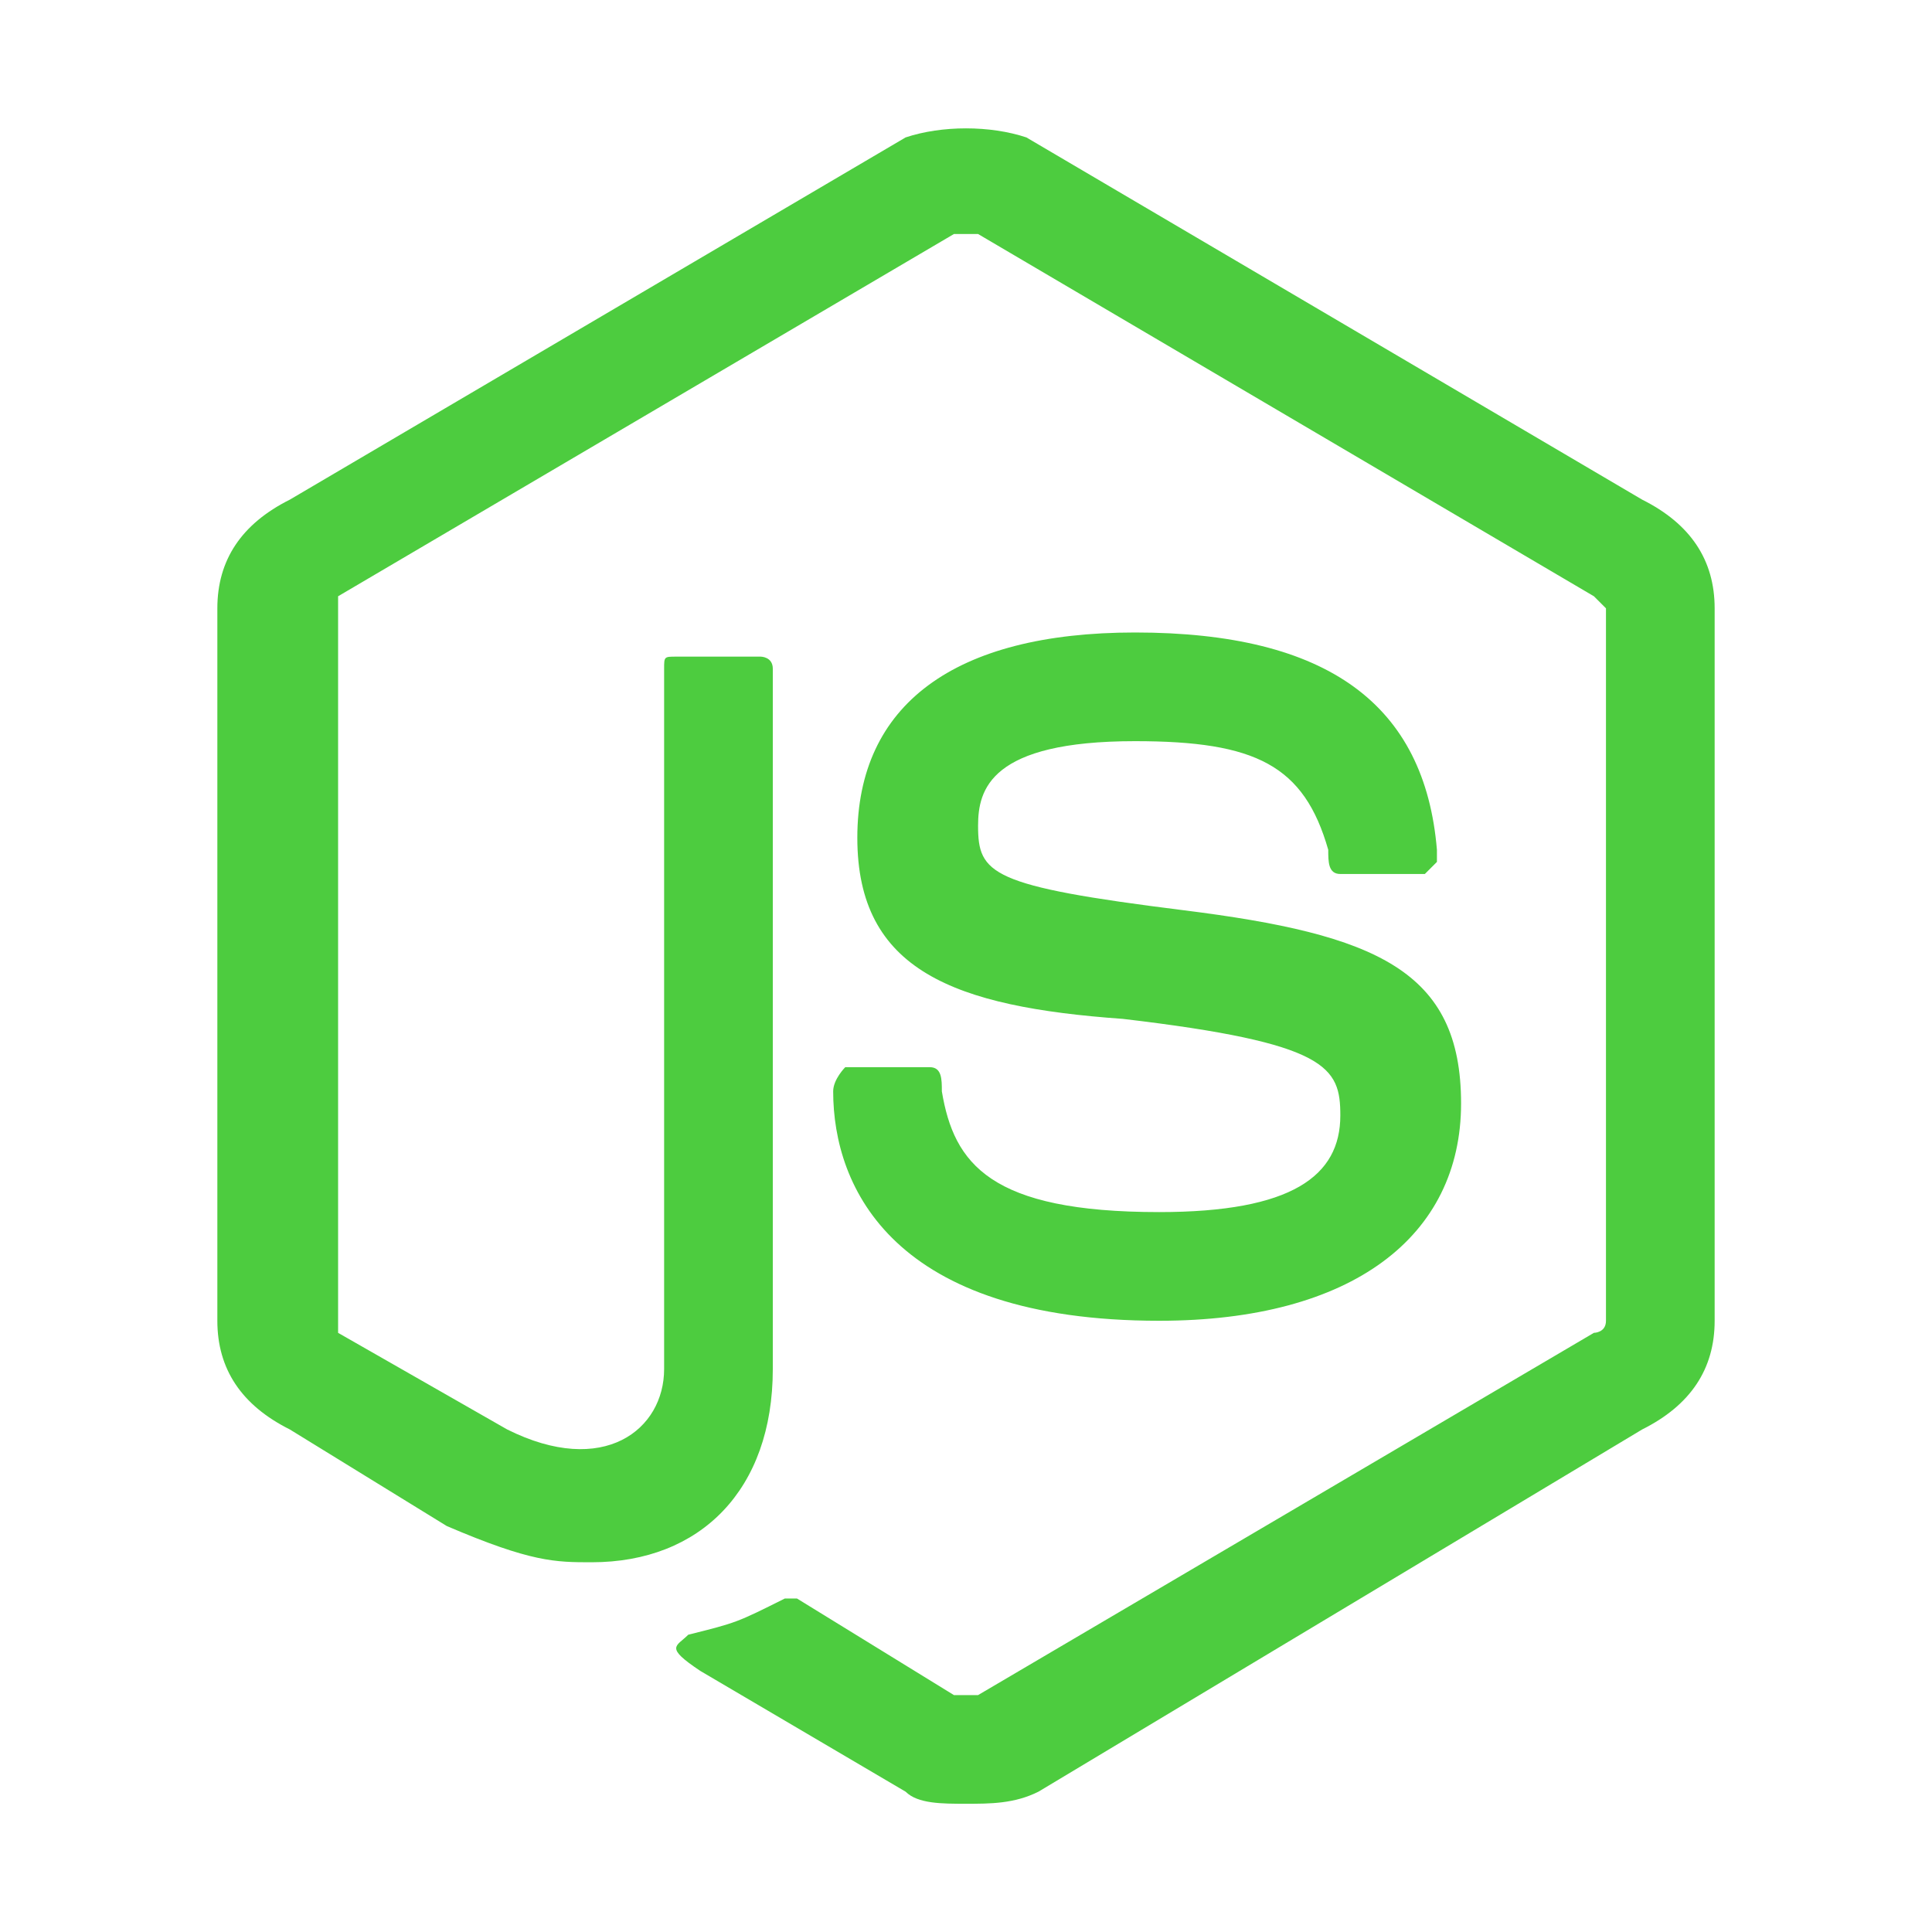
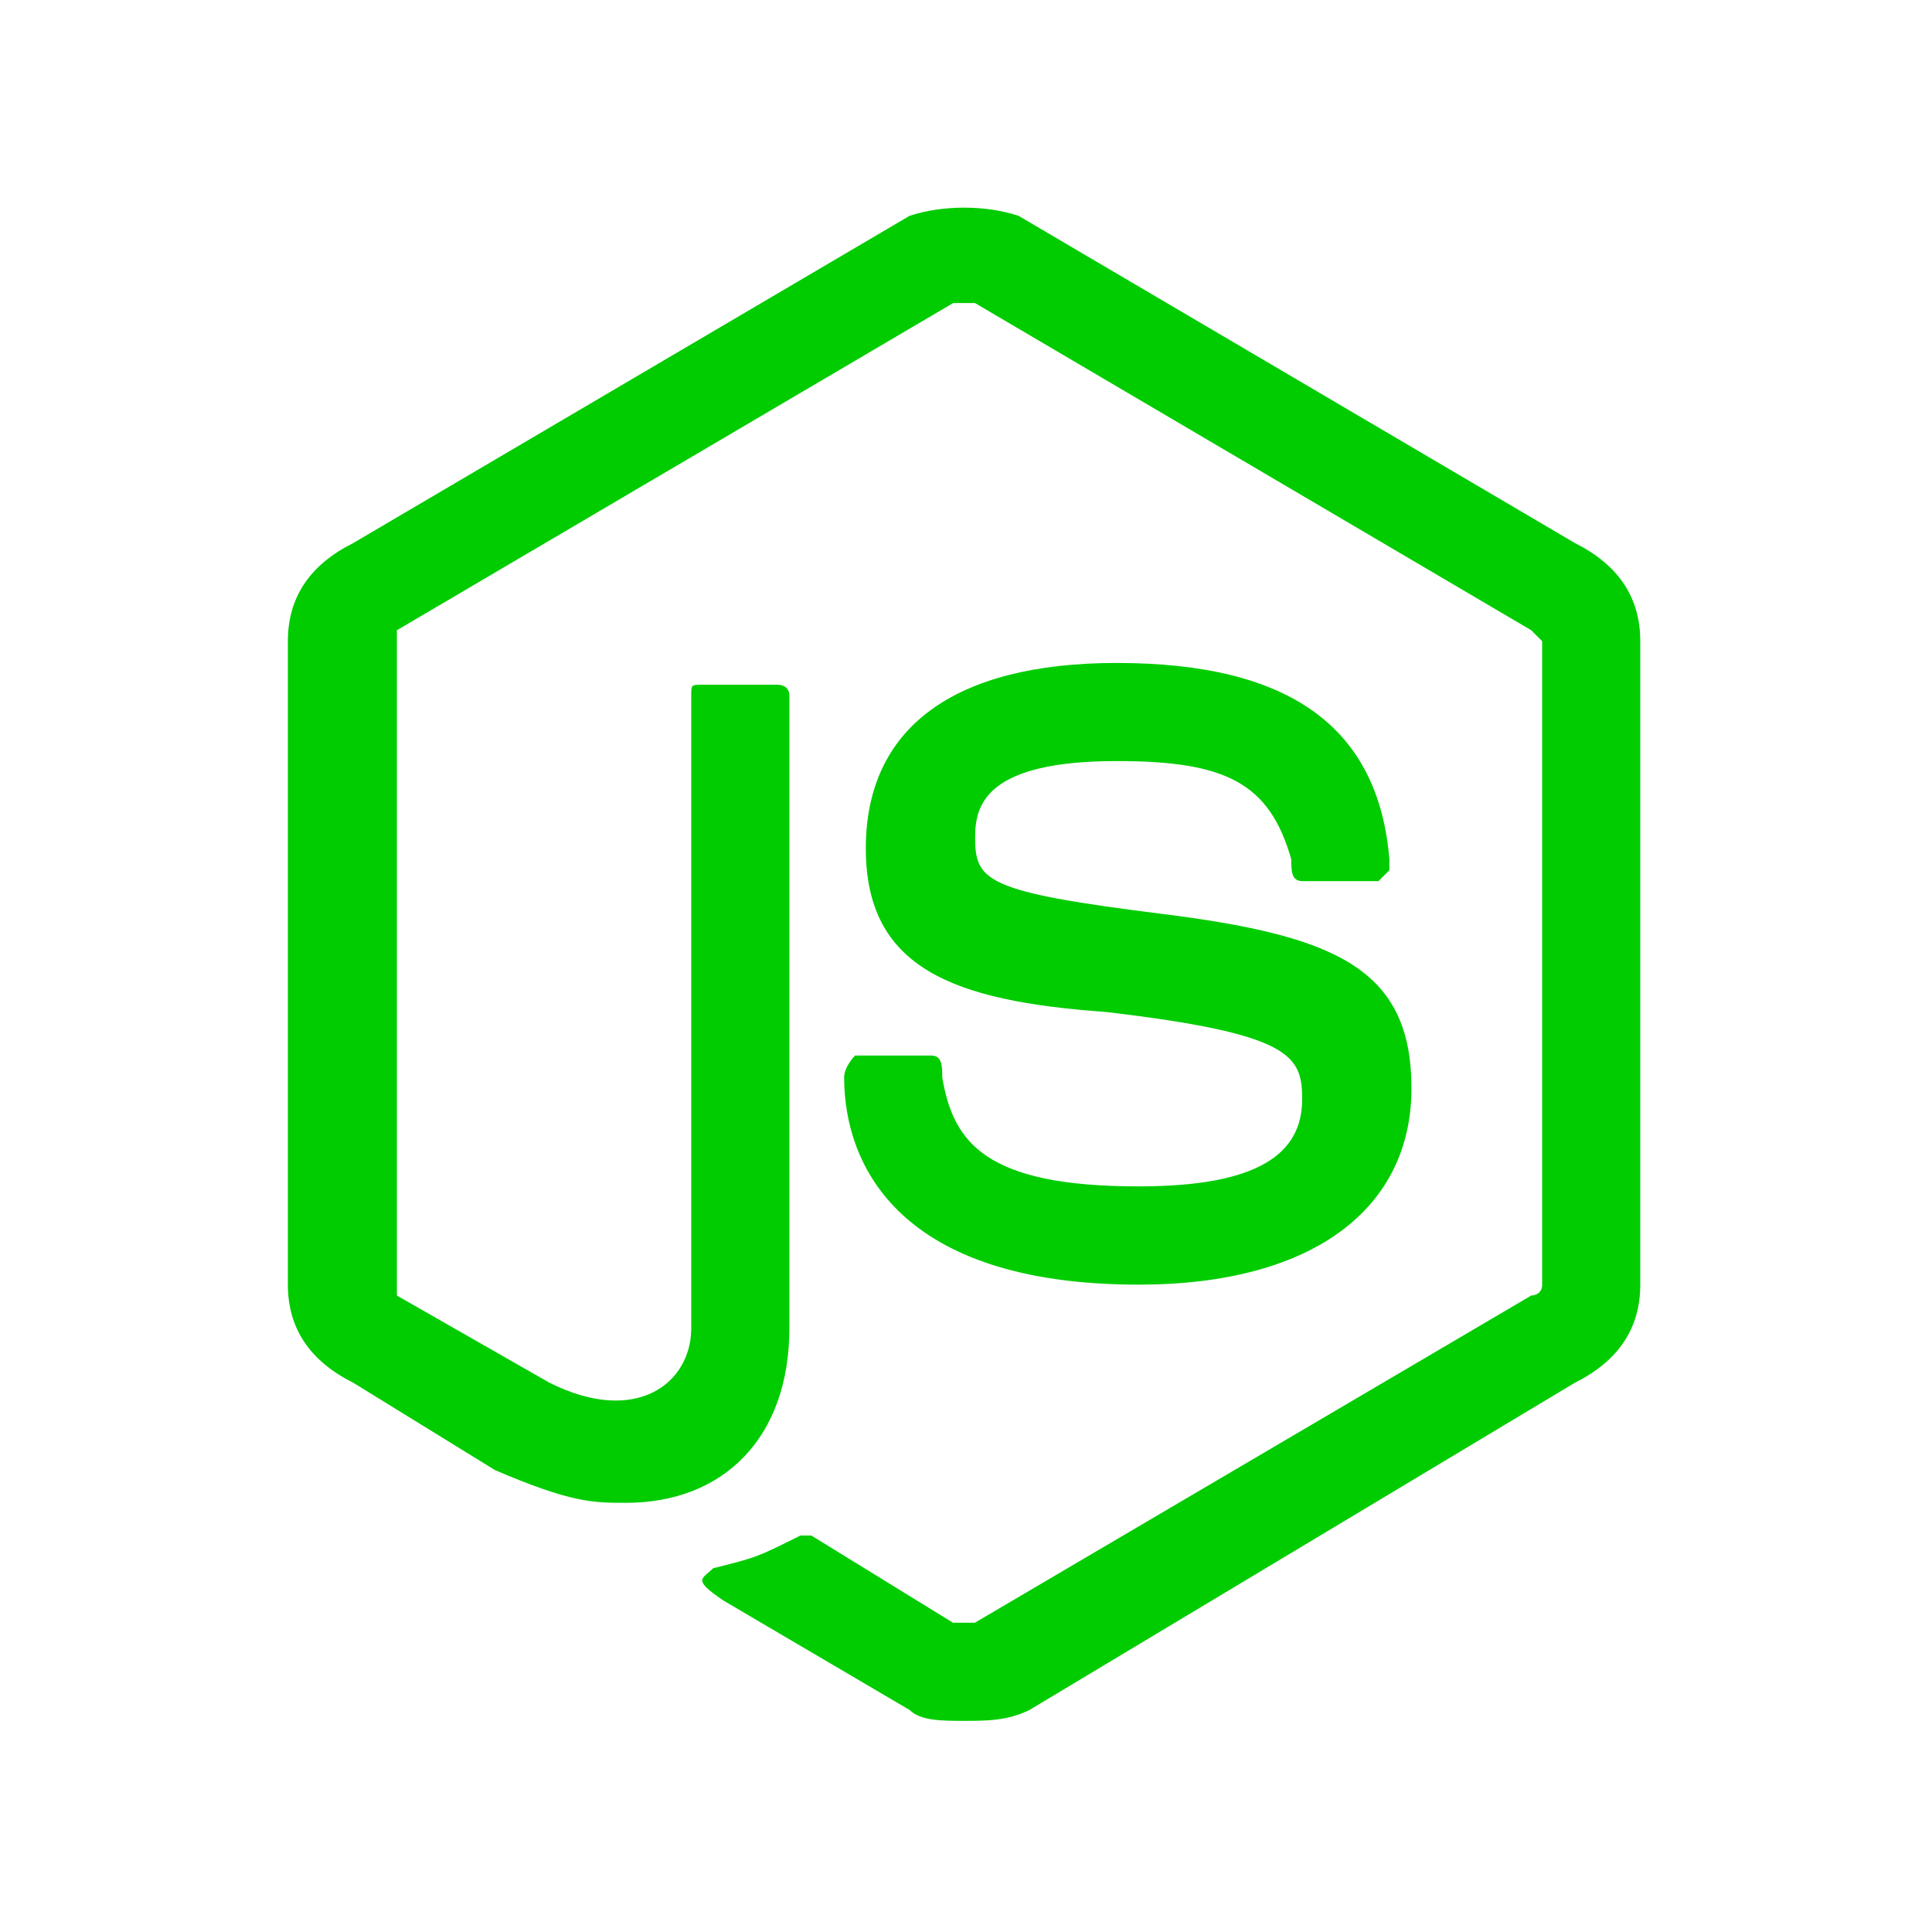
- <svg xmlns="http://www.w3.org/2000/svg" preserveAspectRatio="xMidYMid" height="16" width="16" id="svg2" version="1.1">
+ <svg xmlns="http://www.w3.org/2000/svg" preserveAspectRatio="xMidYMid" height="14" width="14" id="svg2" version="1.1" viewBox="0 0 14 14">
  <defs id="defs8" />
-   <path d="m 8,14.938 c -0.2,0 -0.4,0 -0.5,-0.1 l -1.7,-1 c -0.3,-0.2 -0.2,-0.2 -0.1,-0.3 0.4,-0.1 0.4,-0.1 0.8,-0.3 0,0 0.1,0 0.1,0 l 1.3,0.8 c 0.1,0 0.1,0 0.2,0 l 5.1,-3 c 0,0 0.1,0 0.1,-0.1 l 0,-5.9 c 0,0 -0.1,-0.1 -0.1,-0.1 l -5.1,-3 c -0.1,0 -0.1,0 -0.2,0 l -5.1,3 c 0,0 0,0.1 0,0.1 l 0,5.9 c 0,0.1 0,0.1 0,0.1 l 1.4,0.8 c 0.8,0.4 1.3,0 1.3,-0.5 l 0,-5.8 c 0,-0.1 0,-0.1 0.1,-0.1 l 0.7,0 c 0,0 0.1,0 0.1,0.1 l 0,5.8 c 0,1 -0.6,1.6 -1.5,1.6 -0.3,0 -0.5,0 -1.2,-0.3 l -1.3,-0.8 c -0.4,-0.2 -0.6,-0.5 -0.6,-0.9 l 0,-5.9 c 0,-0.4 0.2,-0.7 0.6,-0.9 l 5.1,-3 c 0.3,-0.1 0.7,-0.1 1,0 l 5.1,3 c 0.4,0.2 0.6,0.5 0.6,0.9 l 0,5.9 c 0,0.4 -0.2,0.7 -0.6,0.9 l -5,3 c -0.2,0.1 -0.4,0.1 -0.6,0.1 z m 1.6,-4 c -2.2,0 -2.7,-1.1 -2.7,-1.9 0,-0.1 0.1,-0.2 0.1,-0.2 l 0.7,0 c 0.1,0 0.1,0.1 0.1,0.2 0.1,0.6 0.4,1 1.8,1 1.1,0 1.5,-0.3 1.5,-0.8 0,-0.4 -0.1,-0.6 -1.8,-0.8 -1.4,-0.1 -2.2,-0.4 -2.2,-1.5 0,-1.1 0.8,-1.7 2.3,-1.7 1.6,0 2.4,0.6 2.5,1.8 0,0 0,0.1 0,0.1 0,0 -0.1,0.1 -0.1,0.1 l -0.7,0 c -0.1,0 -0.1,-0.1 -0.1,-0.2 -0.2,-0.7 -0.6,-0.9 -1.6,-0.9 -1.2,0 -1.3,0.4 -1.3,0.7 0,0.4 0.1,0.5 1.7,0.7 1.6,0.2 2.3,0.5 2.3,1.6 0,1.1 -0.9,1.8 -2.5,1.8 z" id="path4" style="fill:#4dcc3f;fill-opacity:1" />
+   <path d="m 6.986,12.47 c -0.158,0 -0.316,0 -0.395,-0.079 L 5.247,11.601 c -0.237,-0.158 -0.158,-0.158 -0.079,-0.237 0.316,-0.079 0.316,-0.079 0.632,-0.237 0,0 0.079,0 0.079,0 l 1.027,0.632 c 0.079,0 0.079,0 0.158,0 L 11.096,9.388 c 0,0 0.079,0 0.079,-0.079 V 4.646 c 0,0 -0.079,-0.079 -0.079,-0.079 L 7.065,2.196 c -0.079,0 -0.079,0 -0.158,0 L 2.876,4.567 c 0,0 0,0.079 0,0.079 v 4.663 c 0,0.079 0,0.079 0,0.079 l 1.106,0.632 c 0.632,0.316 1.027,0 1.027,-0.395 V 5.041 c 0,-0.079 0,-0.079 0.079,-0.079 h 0.553 c 0,0 0.079,0 0.079,0.079 v 4.584 c 0,0.79 -0.474,1.265 -1.185,1.265 -0.237,0 -0.395,0 -0.948,-0.237 L 2.56,10.02 C 2.244,9.862 2.086,9.625 2.086,9.309 V 4.646 c 0,-0.316 0.158,-0.553 0.474,-0.711 L 6.591,1.564 c 0.237,-0.079 0.553,-0.079 0.79,0 l 4.031,2.371 c 0.316,0.158 0.474,0.395 0.474,0.711 V 9.309 c 0,0.316 -0.158,0.553 -0.474,0.711 l -3.952,2.371 c -0.158,0.079 -0.316,0.079 -0.474,0.079 z M 8.251,9.309 c -1.739,0 -2.134,-0.869 -2.134,-1.502 0,-0.079 0.079,-0.158 0.079,-0.158 h 0.553 c 0.079,0 0.079,0.079 0.079,0.158 0.079,0.474 0.316,0.79 1.423,0.79 0.869,0 1.185,-0.237 1.185,-0.632 0,-0.316 -0.079,-0.474 -1.423,-0.632 -1.106,-0.079 -1.739,-0.316 -1.739,-1.185 0,-0.869 0.632,-1.344 1.818,-1.344 1.265,0 1.897,0.474 1.976,1.423 0,0 0,0.079 0,0.079 0,0 -0.079,0.079 -0.079,0.079 H 9.436 c -0.079,0 -0.079,-0.079 -0.079,-0.158 C 9.199,5.673 8.883,5.515 8.093,5.515 c -0.948,0 -1.027,0.316 -1.027,0.553 0,0.316 0.079,0.395 1.344,0.553 1.265,0.158 1.818,0.395 1.818,1.265 0,0.869 -0.711,1.423 -1.976,1.423 z" id="path4" style="fill:#00cc00;fill-opacity:1;stroke-width:0.79" />
</svg>
